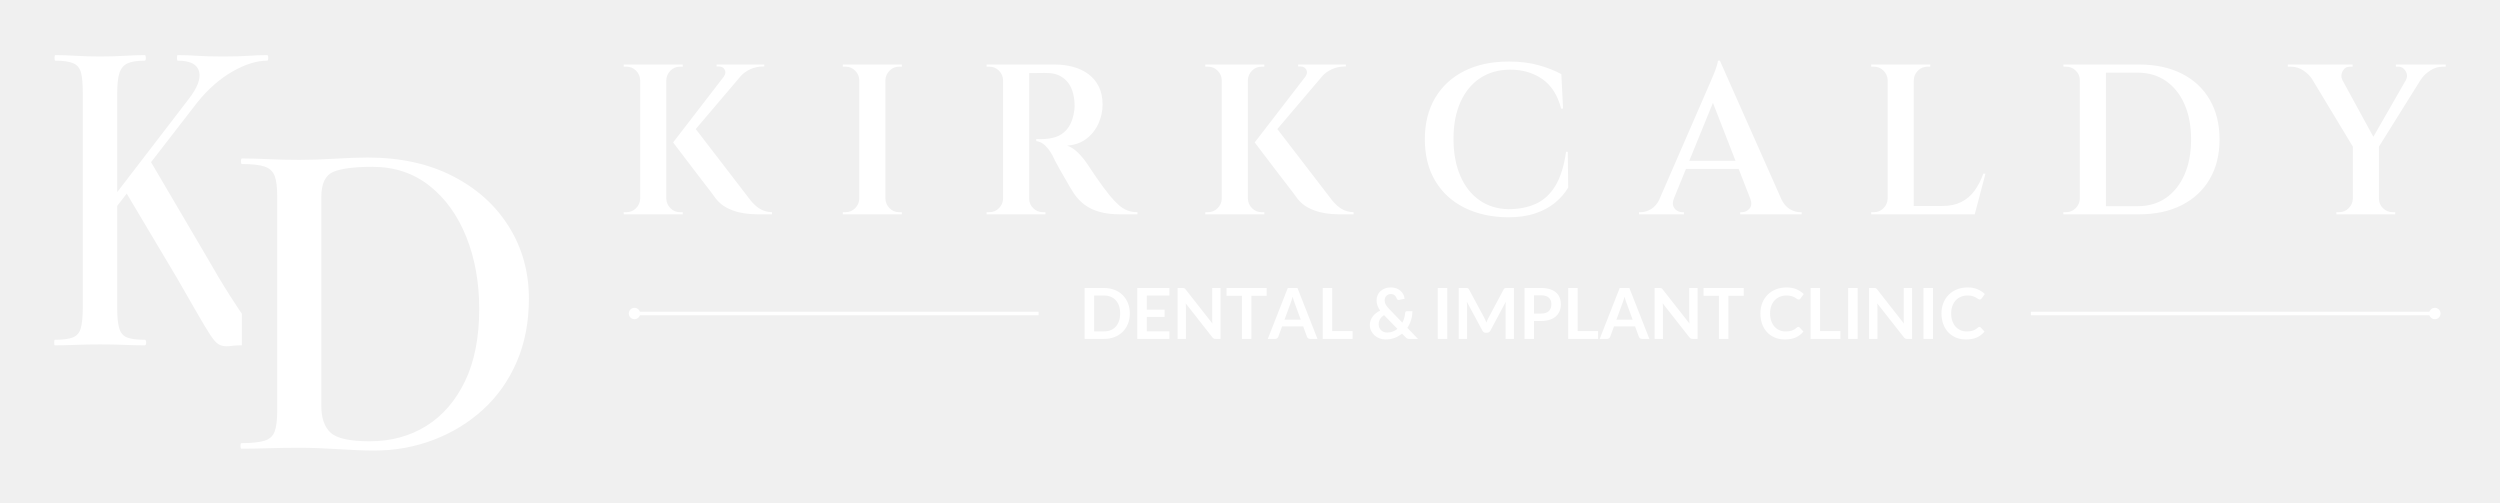
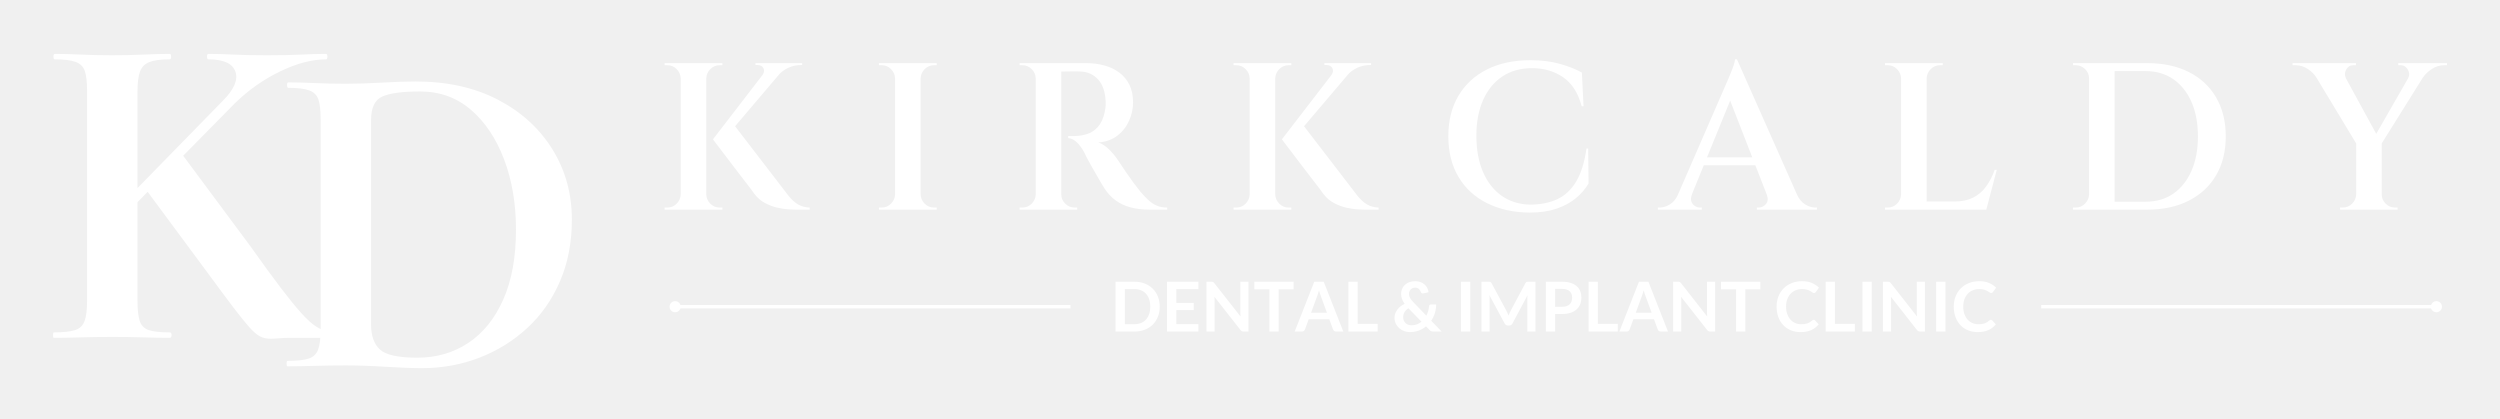
- <svg xmlns="http://www.w3.org/2000/svg" viewBox="0 0 1846 371" width="1846" height="371" role="img" aria-label="Kirkcaldy Dental &amp; Implant Clinic">
+ <svg xmlns="http://www.w3.org/2000/svg" viewBox="0 0 1887 316" width="1887" height="316" role="img" aria-label="Kirkcaldy Dental &amp; Implant Clinic">
  <g fill="#FFFFFF">
-     <defs>
-       <clipPath id="kclip21540">
-         <rect x="-10000" y="-10000" width="10178.6" height="20000" />
-         <rect x="-10000" y="-10000" width="20000" height="10117.3" />
-       </clipPath>
-     </defs>
-     <path clip-path="url(#kclip21540)" d="M61.13 227.225V68.461Q61.13 58.517 59.792 53.545Q58.455 48.573 54.042 46.687Q49.629 44.801 40.802 44.801Q40.267 44.801 40.267 42.743Q40.267 40.686 40.802 40.686Q47.756 40.686 56.048 41.2Q64.339 41.715 73.7 41.715Q83.864 41.715 92.156 41.2Q100.447 40.686 106.866 40.686Q107.668 40.686 107.668 42.743Q107.668 44.801 106.866 44.801Q98.307 44.801 94.028 46.858Q89.748 48.915 88.144 54.059Q86.539 59.203 86.539 69.147V227.225Q86.539 237.169 88.01 242.313Q89.481 247.456 93.76 249.171Q98.04 250.885 106.866 250.885Q107.936 250.885 107.936 252.943Q107.936 255.0 106.866 255.0Q100.179 255.0 92.022 254.657Q83.864 254.314 73.7 254.314Q64.339 254.314 55.78 254.657Q47.222 255.0 40.535 255.0Q40.0 255.0 40.0 252.943Q40.0 250.885 40.535 250.885Q49.361 250.885 53.774 249.171Q58.188 247.456 59.659 242.313Q61.13 237.169 61.13 227.225ZM130.67 205.279 91.888 140.128 110.611 118.182 150.73 186.419Q161.696 205.622 169.453 217.795Q177.209 229.968 182.291 236.998Q187.373 244.027 191.385 246.942Q195.397 249.856 199.141 250.371Q202.886 250.885 207.433 250.885Q208.235 250.885 208.235 252.943Q208.235 255.0 207.433 255.0Q195.664 255.0 188.443 255.0Q181.221 255.0 177.477 255.0Q174 255.0 171.592 255.343Q169.185 255.686 167.313 255.686Q163.568 255.686 161.028 253.971Q158.487 252.257 155.143 247.113Q151.8 241.97 146.05 232.026Q140.299 222.081 130.67 205.279ZM70.223 163.102 139.229 73.262Q149.125 60.574 146.986 52.687Q144.846 44.801 131.205 44.801Q130.67 44.801 130.67 42.743Q130.67 40.686 131.205 40.686Q138.427 40.686 145.648 41.2Q152.87 41.715 164.638 41.715Q176.674 41.715 183.628 41.2Q190.582 40.686 197.269 40.686Q198.071 40.686 198.071 42.743Q198.071 44.801 197.269 44.801Q185.768 44.801 171.86 52.687Q157.952 60.574 145.916 75.319L77.445 163.788Z" />
-     <path d="M276.356 332.697Q265.726 332.697 249.952 331.668Q234.179 330.639 221.149 330.639Q208.804 330.639 197.831 330.982Q186.858 331.325 178.286 331.325Q177.6 331.325 177.6 329.268Q177.6 327.21 178.286 327.21Q189.259 327.21 195.088 325.496Q200.917 323.781 202.803 318.638Q204.689 313.494 204.689 303.55V144.786Q204.689 134.842 202.803 129.87Q200.917 124.898 195.431 123.012Q189.944 121.126 178.629 121.126Q177.943 121.126 177.943 119.068Q177.943 117.011 178.629 117.011Q187.544 117.011 198.174 117.525Q208.804 118.04 221.149 118.04Q233.15 118.04 247.381 117.182Q261.611 116.325 271.555 116.325Q307.56 116.325 334.307 130.041Q361.053 143.757 375.798 167.418Q390.543 191.078 390.543 220.567Q390.543 246.285 381.627 267.031Q372.712 287.776 356.767 302.35Q340.822 316.923 320.076 324.81Q299.33 332.697 276.356 332.697ZM272.927 325.839Q296.587 325.839 314.761 314.523Q332.935 303.207 343.393 281.433Q353.852 259.658 353.852 228.111Q353.852 198.622 344.251 174.79Q334.649 150.958 316.99 137.071Q299.33 123.183 274.984 123.183Q254.753 123.183 246.009 126.955Q237.265 130.727 237.265 145.472V299.778Q237.265 313.151 244.123 319.495Q250.981 325.839 272.927 325.839Z" />
-     <path d="M511.735 92.68 554.237 147.98Q557.713 152.246 561.426 154.379Q565.139 156.512 570.037 156.67V158.25H559.135Q557.397 158.25 553.763 158.013Q550.129 157.776 545.626 156.749Q541.123 155.722 536.541 153.352Q531.959 150.982 528.483 146.558Q528.009 145.768 525.56 142.529Q523.111 139.29 519.477 134.629Q515.843 129.968 511.972 124.833Q508.101 119.698 504.704 115.274Q501.307 110.85 499.174 108.006Q497.041 105.162 497.041 105.162ZM553.289 48.756 505.889 104.53 497.041 105.162 540.491 48.756ZM564.349 47.65V49.072H563.717Q558.503 49.072 554 51.126Q549.497 53.18 546.337 56.814L534.487 56.498Q536.383 53.812 535.119 51.442Q533.855 49.072 530.695 49.072H529.115V47.65H563.717ZM491.985 47.65V158.25H472.709V47.65ZM473.183 146.716V158.25H460.543V156.67Q460.701 156.67 461.57 156.67Q462.439 156.67 462.597 156.67Q466.705 156.67 469.628 153.747Q472.551 150.824 472.709 146.716ZM473.183 59.184H472.709Q472.551 55.076 469.628 52.153Q466.705 49.23 462.597 49.23Q462.439 49.23 461.57 49.23Q460.701 49.23 460.543 49.23V47.65H473.183ZM491.511 146.716H491.985Q492.143 150.824 495.066 153.747Q497.989 156.67 502.097 156.67Q502.097 156.67 503.045 156.67Q503.993 156.67 504.151 156.67V158.25H491.511ZM491.511 59.184V47.65H504.151V49.23Q503.993 49.23 503.045 49.23Q502.097 49.23 502.097 49.23Q497.989 49.23 495.066 52.153Q492.143 55.076 491.985 59.184ZM653.777 47.65V158.25H634.501V47.65ZM634.975 146.716V158.25H622.335V156.67Q622.335 156.67 623.362 156.67Q624.389 156.67 624.389 156.67Q628.497 156.67 631.42 153.747Q634.343 150.824 634.501 146.716ZM634.975 59.184H634.501Q634.343 55.076 631.42 52.153Q628.497 49.23 624.389 49.23Q624.389 49.23 623.362 49.23Q622.335 49.23 622.335 49.23V47.65H634.975ZM653.303 146.716H653.777Q653.935 150.824 656.858 153.747Q659.781 156.67 663.889 156.67Q663.889 156.67 664.837 156.67Q665.785 156.67 665.943 156.67V158.25H653.303ZM653.303 59.184V47.65H665.943V49.23Q665.785 49.23 664.837 49.23Q663.889 49.23 663.889 49.23Q659.781 49.23 656.858 52.153Q653.935 55.076 653.777 59.184ZM757.899 47.65H778.913Q786.023 47.65 792.422 49.388Q798.821 51.126 803.719 54.76Q808.617 58.394 811.382 64.003Q814.147 69.612 814.147 77.354Q814.147 84.306 811.145 91.1Q808.143 97.894 802.297 102.397Q796.451 106.9 787.919 107.532Q792.185 108.954 796.056 112.825Q799.927 116.696 802.455 120.488Q802.613 120.646 804.43 123.411Q806.247 126.176 808.933 130.126Q811.619 134.076 814.542 138.026Q817.465 141.976 819.677 144.662Q823.153 148.77 826.076 151.377Q828.999 153.984 832.317 155.327Q835.635 156.67 839.901 156.67V158.25H826.787Q818.571 158.25 812.172 156.512Q805.773 154.774 801.033 151.298Q796.293 147.822 792.817 142.608Q791.869 141.186 790.131 138.263Q788.393 135.34 786.339 131.706Q784.285 128.072 782.31 124.675Q780.335 121.278 778.992 118.592Q777.649 115.906 777.175 114.8Q774.647 110.218 771.645 107.374Q768.643 104.53 765.167 104.214V102.634Q765.483 102.634 767.221 102.713Q768.959 102.792 771.171 102.634Q775.437 102.476 779.782 101.054Q784.127 99.632 787.603 95.761Q791.079 91.89 792.659 84.938Q792.975 83.516 793.291 81.304Q793.607 79.092 793.449 76.722Q792.975 65.662 787.761 59.974Q782.547 54.286 774.489 53.97Q771.487 53.812 768.169 53.891Q764.851 53.97 762.402 53.97Q759.953 53.97 759.479 53.97Q759.479 53.812 759.084 52.232Q758.689 50.652 758.294 49.151Q757.899 47.65 757.899 47.65ZM759.953 47.65V158.25H740.677V47.65ZM741.151 146.716V158.25H728.511V156.67Q728.669 156.67 729.538 156.67Q730.407 156.67 730.565 156.67Q734.673 156.67 737.596 153.747Q740.519 150.824 740.677 146.716ZM741.151 59.184H740.677Q740.519 55.076 737.596 52.153Q734.673 49.23 730.565 49.23Q730.407 49.23 729.538 49.23Q728.669 49.23 728.511 49.23V47.65H741.151ZM759.479 146.716H759.953Q759.953 150.824 762.955 153.747Q765.957 156.67 770.065 156.67Q770.223 156.67 771.092 156.67Q771.961 156.67 771.961 156.67V158.25H759.479ZM941.179 92.68 983.681 147.98Q987.157 152.246 990.87 154.379Q994.583 156.512 999.481 156.67V158.25H988.579Q986.841 158.25 983.207 158.013Q979.573 157.776 975.07 156.749Q970.567 155.722 965.985 153.352Q961.403 150.982 957.927 146.558Q957.453 145.768 955.004 142.529Q952.555 139.29 948.921 134.629Q945.287 129.968 941.416 124.833Q937.545 119.698 934.148 115.274Q930.751 110.85 928.618 108.006Q926.485 105.162 926.485 105.162ZM982.733 48.756 935.333 104.53 926.485 105.162 969.935 48.756ZM993.793 47.65V49.072H993.161Q987.947 49.072 983.444 51.126Q978.941 53.18 975.781 56.814L963.931 56.498Q965.827 53.812 964.563 51.442Q963.299 49.072 960.139 49.072H958.559V47.65H993.161ZM921.429 47.65V158.25H902.153V47.65ZM902.627 146.716V158.25H889.987V156.67Q890.145 156.67 891.014 156.67Q891.883 156.67 892.041 156.67Q896.149 156.67 899.072 153.747Q901.995 150.824 902.153 146.716ZM902.627 59.184H902.153Q901.995 55.076 899.072 52.153Q896.149 49.23 892.041 49.23Q891.883 49.23 891.014 49.23Q890.145 49.23 889.987 49.23V47.65H902.627ZM920.955 146.716H921.429Q921.587 150.824 924.51 153.747Q927.433 156.67 931.541 156.67Q931.541 156.67 932.489 156.67Q933.437 156.67 933.595 156.67V158.25H920.955ZM920.955 59.184V47.65H933.595V49.23Q933.437 49.23 932.489 49.23Q931.541 49.23 931.541 49.23Q927.433 49.23 924.51 52.153Q921.587 55.076 921.429 59.184ZM1157.639 112.114 1157.955 138.5Q1154.321 144.662 1148.317 149.639Q1142.313 154.616 1133.702 157.539Q1125.091 160.462 1113.557 160.462Q1095.229 160.304 1081.325 153.352Q1067.421 146.4 1059.758 133.523Q1052.095 120.646 1052.095 102.792Q1052.095 85.254 1059.679 72.377Q1067.263 59.5 1081.167 52.469Q1095.071 45.438 1114.189 45.438Q1126.513 45.438 1136.309 48.203Q1146.105 50.968 1152.899 54.76L1154.163 80.198H1152.741Q1148.791 65.188 1138.758 58.315Q1128.725 51.442 1115.295 51.442Q1102.339 51.442 1092.938 57.683Q1083.537 63.924 1078.402 75.379Q1073.267 86.834 1073.267 102.476Q1073.267 118.118 1078.244 129.731Q1083.221 141.344 1092.306 147.743Q1101.391 154.142 1113.557 154.458Q1125.407 154.458 1134.176 150.429Q1142.945 146.4 1148.554 137.078Q1154.163 127.756 1156.375 112.114ZM1269.977 44.806 1319.905 157.302H1296.521L1262.551 70.086ZM1236.007 146.716Q1234.743 149.876 1235.533 152.088Q1236.323 154.3 1238.219 155.485Q1240.115 156.67 1242.011 156.67H1243.433V158.25H1210.253V156.67Q1210.253 156.67 1210.964 156.67Q1211.675 156.67 1211.675 156.67Q1215.309 156.67 1219.18 154.379Q1223.051 152.088 1225.579 146.716ZM1269.977 44.806 1270.767 61.396 1231.425 157.776H1220.681L1261.445 64.082Q1261.761 63.45 1262.788 61.001Q1263.815 58.552 1265.158 55.392Q1266.501 52.232 1267.449 49.309Q1268.397 46.386 1268.555 44.806ZM1288.463 118.75V124.754H1240.905V118.75ZM1292.413 146.716H1315.165Q1317.693 152.088 1321.564 154.379Q1325.435 156.67 1329.069 156.67Q1329.069 156.67 1329.701 156.67Q1330.333 156.67 1330.333 156.67V158.25H1284.987V156.67H1286.409Q1289.411 156.67 1291.781 154.063Q1294.151 151.456 1292.413 146.716ZM1413.125 47.65V158.25H1393.849V47.65ZM1454.995 152.088 1457.681 158.25H1412.651V152.088ZM1466.055 128.23 1458.155 158.25H1428.609L1434.297 152.088Q1442.355 152.088 1448.201 149.165Q1454.047 146.242 1457.997 140.791Q1461.947 135.34 1464.475 128.23ZM1394.323 146.716V158.25H1381.683V156.67Q1381.683 156.67 1382.71 156.67Q1383.737 156.67 1383.737 156.67Q1387.845 156.67 1390.768 153.747Q1393.691 150.824 1393.849 146.716ZM1394.323 59.184H1393.849Q1393.691 55.076 1390.768 52.153Q1387.845 49.23 1383.737 49.23Q1383.737 49.23 1382.71 49.23Q1381.683 49.23 1381.683 49.23V47.65H1394.323ZM1412.651 59.184V47.65H1425.291V49.23Q1425.133 49.23 1424.185 49.23Q1423.237 49.23 1423.237 49.23Q1419.129 49.23 1416.206 52.153Q1413.283 55.076 1413.125 59.184ZM1579.657 47.65Q1597.669 47.65 1611.02 54.365Q1624.371 61.08 1631.639 73.562Q1638.907 86.044 1638.907 102.95Q1638.907 119.856 1631.639 132.259Q1624.371 144.662 1611.02 151.456Q1597.669 158.25 1579.657 158.25H1543.317L1543.159 152.246Q1546.161 152.246 1550.664 152.246Q1555.167 152.246 1559.986 152.246Q1564.805 152.246 1568.992 152.246Q1573.179 152.246 1575.786 152.246Q1578.393 152.246 1578.393 152.246Q1590.559 152.246 1599.328 146.163Q1608.097 140.08 1612.995 129.02Q1617.893 117.96 1617.893 102.95Q1617.893 87.94 1612.995 76.88Q1608.097 65.82 1599.249 59.737Q1590.401 53.654 1578.393 53.654Q1578.393 53.654 1575.628 53.654Q1572.863 53.654 1568.518 53.654Q1564.173 53.654 1559.117 53.654Q1554.061 53.654 1549.4 53.654Q1544.739 53.654 1541.579 53.654V47.65ZM1555.009 47.65V158.25H1535.733V47.65ZM1536.207 146.716V158.25H1523.567V156.67Q1523.567 156.67 1524.594 156.67Q1525.621 156.67 1525.621 156.67Q1529.729 156.67 1532.652 153.747Q1535.575 150.824 1535.733 146.716ZM1536.207 59.184H1535.733Q1535.733 55.076 1532.731 52.153Q1529.729 49.23 1525.621 49.23Q1525.621 49.23 1524.673 49.23Q1523.725 49.23 1523.725 49.23L1523.567 47.65H1536.207ZM1723.437 47.808 1755.353 106.268 1738.131 109.586 1700.843 47.808ZM1756.617 107.374V158.25H1737.341V107.374ZM1783.003 47.808H1794.379L1755.195 110.534L1747.927 108.954ZM1776.525 59.026Q1777.789 56.814 1777.157 54.523Q1776.525 52.232 1774.866 50.731Q1773.207 49.23 1770.995 49.23Q1770.995 49.23 1770.047 49.23Q1769.099 49.23 1769.099 49.23V47.65H1805.913V49.23H1803.701Q1798.803 49.23 1794.458 52.074Q1790.113 54.918 1787.743 58.552ZM1729.599 59.026 1707.321 58.552Q1705.109 54.918 1700.843 52.074Q1696.577 49.23 1691.521 49.23H1689.309V47.65H1737.183V49.23Q1737.183 49.23 1736.156 49.23Q1735.129 49.23 1735.129 49.23Q1731.653 49.23 1729.836 52.469Q1728.019 55.708 1729.599 59.026ZM1737.815 146.716V158.25H1725.175V156.67Q1725.175 156.67 1726.123 156.67Q1727.071 156.67 1727.229 156.67Q1731.337 156.67 1734.26 153.747Q1737.183 150.824 1737.341 146.716ZM1756.143 146.716H1756.617Q1756.617 150.824 1759.619 153.747Q1762.621 156.67 1766.729 156.67Q1766.729 156.67 1767.677 156.67Q1768.625 156.67 1768.625 156.67V158.25H1756.143Z" />
-     <path d="M834.267 231.452Q834.267 235.586 832.889 239.044Q831.511 242.502 829.015 244.998Q826.519 247.494 823.009 248.872Q819.499 250.25 815.235 250.25H800.883V212.654H815.235Q819.499 212.654 823.009 214.045Q826.519 215.436 829.015 217.919Q831.511 220.402 832.889 223.86Q834.267 227.318 834.267 231.452ZM827.117 231.452Q827.117 228.358 826.285 225.901Q825.453 223.444 823.919 221.741Q822.385 220.038 820.188 219.128Q817.991 218.218 815.235 218.218H807.929V244.686H815.235Q817.991 244.686 820.188 243.776Q822.385 242.866 823.919 241.163Q825.453 239.46 826.285 237.003Q827.117 234.546 827.117 231.452ZM863.465 212.654V218.218H846.799V228.644H859.929V234.026H846.799V244.66H863.465V250.25H839.753V212.654ZM873.189 212.654Q873.657 212.654 873.969 212.693Q874.281 212.732 874.528 212.849Q874.775 212.966 875.009 213.187Q875.243 213.408 875.529 213.772L895.263 238.914Q895.159 238.004 895.12 237.133Q895.081 236.262 895.081 235.508V212.654H901.243V250.25H897.629Q896.797 250.25 896.251 249.99Q895.705 249.73 895.185 249.054L875.529 224.016Q875.607 224.848 875.646 225.667Q875.685 226.486 875.685 227.162V250.25H869.523V212.654H873.189ZM935.329 212.654V218.4H924.019V250.25H917.025V218.4H905.663V212.654ZM972.821 250.25H967.413Q966.503 250.25 965.918 249.795Q965.333 249.34 965.073 248.664L962.265 240.994H946.691L943.883 248.664Q943.675 249.262 943.064 249.756Q942.453 250.25 941.569 250.25H936.135L950.903 212.654H958.053ZM948.485 236.054H960.471L955.895 223.548Q955.583 222.716 955.206 221.585Q954.829 220.454 954.465 219.128Q954.101 220.454 953.75 221.598Q953.399 222.742 953.061 223.6ZM983.689 244.478H998.743V250.25H976.695V212.654H983.689ZM1027.057 212.238Q1029.345 212.238 1031.152 212.94Q1032.959 213.642 1034.246 214.812Q1035.533 215.982 1036.274 217.49Q1037.015 218.998 1037.145 220.61L1033.063 221.468Q1032.985 221.494 1032.894 221.494Q1032.803 221.494 1032.725 221.494Q1032.283 221.494 1031.932 221.247Q1031.581 221.0 1031.373 220.48Q1031.139 219.804 1030.775 219.193Q1030.411 218.582 1029.891 218.127Q1029.371 217.672 1028.669 217.399Q1027.967 217.126 1027.057 217.126Q1025.965 217.126 1025.107 217.503Q1024.249 217.88 1023.651 218.517Q1023.053 219.154 1022.741 219.999Q1022.429 220.844 1022.429 221.78Q1022.429 222.56 1022.598 223.288Q1022.767 224.016 1023.131 224.744Q1023.495 225.472 1024.08 226.239Q1024.665 227.006 1025.523 227.89L1035.507 238.264Q1036.365 236.626 1036.885 234.806Q1037.405 232.986 1037.561 231.114Q1037.613 230.516 1037.951 230.152Q1038.289 229.788 1038.887 229.788H1042.917Q1042.891 233.22 1041.929 236.34Q1040.967 239.46 1039.173 242.086L1047.051 250.25H1040.759Q1040.265 250.25 1039.888 250.198Q1039.511 250.146 1039.173 250.003Q1038.835 249.86 1038.523 249.626Q1038.211 249.392 1037.873 249.028L1035.273 246.35Q1032.777 248.378 1029.722 249.522Q1026.667 250.666 1023.105 250.666Q1020.921 250.666 1018.841 249.925Q1016.761 249.184 1015.123 247.78Q1013.485 246.376 1012.484 244.387Q1011.483 242.398 1011.483 239.902Q1011.483 238.16 1012.055 236.587Q1012.627 235.014 1013.641 233.662Q1014.655 232.31 1016.046 231.218Q1017.437 230.126 1019.101 229.346Q1017.723 227.396 1017.086 225.537Q1016.449 223.678 1016.449 221.832Q1016.449 219.882 1017.164 218.127Q1017.879 216.372 1019.244 215.072Q1020.609 213.772 1022.585 213.005Q1024.561 212.238 1027.057 212.238ZM1018.009 239.382Q1018.009 240.812 1018.503 241.956Q1018.997 243.1 1019.855 243.893Q1020.713 244.686 1021.844 245.115Q1022.975 245.544 1024.249 245.544Q1026.537 245.544 1028.422 244.829Q1030.307 244.114 1031.867 242.84L1021.987 232.7Q1019.907 234.052 1018.958 235.742Q1018.009 237.432 1018.009 239.382ZM1068.657 250.25H1061.637V212.654H1068.657ZM1095.983 234.65Q1096.425 235.482 1096.802 236.379Q1097.179 237.276 1097.543 238.186Q1097.907 237.25 1098.297 236.34Q1098.687 235.43 1099.129 234.598L1110.257 213.772Q1110.465 213.382 1110.686 213.148Q1110.907 212.914 1111.18 212.81Q1111.453 212.706 1111.791 212.68Q1112.129 212.654 1112.597 212.654H1117.875V250.25H1111.713V225.966Q1111.713 225.29 1111.752 224.484Q1111.791 223.678 1111.869 222.846L1100.507 244.166Q1100.117 244.894 1099.493 245.297Q1098.869 245.7 1098.037 245.7H1097.075Q1096.243 245.7 1095.619 245.297Q1094.995 244.894 1094.605 244.166L1083.087 222.768Q1083.191 223.626 1083.23 224.445Q1083.269 225.264 1083.269 225.966V250.25H1077.107V212.654H1082.385Q1082.853 212.654 1083.191 212.68Q1083.529 212.706 1083.802 212.81Q1084.075 212.914 1084.309 213.148Q1084.543 213.382 1084.751 213.772L1095.983 234.65ZM1132.695 237.016V250.25H1125.701V212.654H1137.947Q1141.717 212.654 1144.473 213.538Q1147.229 214.422 1149.023 216.008Q1150.817 217.594 1151.675 219.804Q1152.533 222.014 1152.533 224.64Q1152.533 227.37 1151.623 229.645Q1150.713 231.92 1148.893 233.558Q1147.073 235.196 1144.343 236.106Q1141.613 237.016 1137.947 237.016ZM1132.695 231.556H1137.947Q1139.871 231.556 1141.301 231.075Q1142.731 230.594 1143.667 229.697Q1144.603 228.8 1145.071 227.513Q1145.539 226.226 1145.539 224.64Q1145.539 223.132 1145.071 221.91Q1144.603 220.688 1143.667 219.83Q1142.731 218.972 1141.301 218.517Q1139.871 218.062 1137.947 218.062H1132.695ZM1164.961 244.478H1180.015V250.25H1157.967V212.654H1164.961ZM1217.897 250.25H1212.489Q1211.579 250.25 1210.994 249.795Q1210.409 249.34 1210.149 248.664L1207.341 240.994H1191.767L1188.959 248.664Q1188.751 249.262 1188.14 249.756Q1187.529 250.25 1186.645 250.25H1181.211L1195.979 212.654H1203.129ZM1193.561 236.054H1205.547L1200.971 223.548Q1200.659 222.716 1200.282 221.585Q1199.905 220.454 1199.541 219.128Q1199.177 220.454 1198.826 221.598Q1198.475 222.742 1198.137 223.6ZM1225.437 212.654Q1225.905 212.654 1226.217 212.693Q1226.529 212.732 1226.776 212.849Q1227.023 212.966 1227.257 213.187Q1227.491 213.408 1227.777 213.772L1247.511 238.914Q1247.407 238.004 1247.368 237.133Q1247.329 236.262 1247.329 235.508V212.654H1253.491V250.25H1249.877Q1249.045 250.25 1248.499 249.99Q1247.953 249.73 1247.433 249.054L1227.777 224.016Q1227.855 224.848 1227.894 225.667Q1227.933 226.486 1227.933 227.162V250.25H1221.771V212.654H1225.437ZM1287.577 212.654V218.4H1276.267V250.25H1269.273V218.4H1257.911V212.654ZM1327.903 241.384Q1328.475 241.384 1328.891 241.826L1331.647 244.816Q1329.359 247.65 1326.018 249.158Q1322.677 250.666 1317.997 250.666Q1313.811 250.666 1310.47 249.236Q1307.129 247.806 1304.763 245.258Q1302.397 242.71 1301.136 239.174Q1299.875 235.638 1299.875 231.452Q1299.875 227.214 1301.279 223.691Q1302.683 220.168 1305.231 217.62Q1307.779 215.072 1311.328 213.655Q1314.877 212.238 1319.167 212.238Q1323.353 212.238 1326.486 213.577Q1329.619 214.916 1331.855 217.126L1329.515 220.376Q1329.307 220.688 1328.982 220.922Q1328.657 221.156 1328.085 221.156Q1327.487 221.156 1326.863 220.688Q1326.239 220.22 1325.277 219.674Q1324.315 219.128 1322.846 218.66Q1321.377 218.192 1319.115 218.192Q1316.463 218.192 1314.24 219.115Q1312.017 220.038 1310.418 221.754Q1308.819 223.47 1307.922 225.927Q1307.025 228.384 1307.025 231.452Q1307.025 234.624 1307.922 237.094Q1308.819 239.564 1310.353 241.254Q1311.887 242.944 1313.967 243.841Q1316.047 244.738 1318.439 244.738Q1319.869 244.738 1321.026 244.582Q1322.183 244.426 1323.158 244.088Q1324.133 243.75 1325.004 243.217Q1325.875 242.684 1326.733 241.904Q1326.993 241.67 1327.279 241.527Q1327.565 241.384 1327.903 241.384ZM1343.919 244.478H1358.973V250.25H1336.925V212.654H1343.919ZM1371.687 250.25H1364.667V212.654H1371.687ZM1383.803 212.654Q1384.271 212.654 1384.583 212.693Q1384.895 212.732 1385.142 212.849Q1385.389 212.966 1385.623 213.187Q1385.857 213.408 1386.143 213.772L1405.877 238.914Q1405.773 238.004 1405.734 237.133Q1405.695 236.262 1405.695 235.508V212.654H1411.857V250.25H1408.243Q1407.411 250.25 1406.865 249.99Q1406.319 249.73 1405.799 249.054L1386.143 224.016Q1386.221 224.848 1386.26 225.667Q1386.299 226.486 1386.299 227.162V250.25H1380.137V212.654H1383.803ZM1427.327 250.25H1420.307V212.654H1427.327ZM1461.621 241.384Q1462.193 241.384 1462.609 241.826L1465.365 244.816Q1463.077 247.65 1459.736 249.158Q1456.395 250.666 1451.715 250.666Q1447.529 250.666 1444.188 249.236Q1440.847 247.806 1438.481 245.258Q1436.115 242.71 1434.854 239.174Q1433.593 235.638 1433.593 231.452Q1433.593 227.214 1434.997 223.691Q1436.401 220.168 1438.949 217.62Q1441.497 215.072 1445.046 213.655Q1448.595 212.238 1452.885 212.238Q1457.071 212.238 1460.204 213.577Q1463.337 214.916 1465.573 217.126L1463.233 220.376Q1463.025 220.688 1462.7 220.922Q1462.375 221.156 1461.803 221.156Q1461.205 221.156 1460.581 220.688Q1459.957 220.22 1458.995 219.674Q1458.033 219.128 1456.564 218.66Q1455.095 218.192 1452.833 218.192Q1450.181 218.192 1447.958 219.115Q1445.735 220.038 1444.136 221.754Q1442.537 223.47 1441.64 225.927Q1440.743 228.384 1440.743 231.452Q1440.743 234.624 1441.64 237.094Q1442.537 239.564 1444.071 241.254Q1445.605 242.944 1447.685 243.841Q1449.765 244.738 1452.157 244.738Q1453.587 244.738 1454.744 244.582Q1455.901 244.426 1456.876 244.088Q1457.851 243.75 1458.722 243.217Q1459.593 242.684 1460.451 241.904Q1460.711 241.67 1460.997 241.527Q1461.283 241.384 1461.621 241.384Z" />
+     <path d="M318.485 277.872Q307.512 277.872 291.053 276.843Q274.593 275.814 260.877 275.814Q248.533 275.814 237.217 276.157Q225.901 276.5 216.986 276.5Q216.3 276.5 216.3 274.443Q216.3 272.385 216.986 272.385Q227.616 272.385 232.931 270.671Q238.246 268.956 240.132 263.813Q242.018 258.669 242.018 248.725V89.961Q242.018 80.017 240.303 75.045Q238.589 70.073 233.274 68.187Q227.959 66.301 217.672 66.301Q216.643 66.301 216.643 64.243Q216.643 62.186 217.672 62.186Q226.587 62.186 237.56 62.7Q248.533 63.215 261.22 63.215Q273.565 63.215 288.31 62.357Q303.054 61.5 313.684 61.5Q349.346 61.5 375.75 75.216Q402.153 88.932 416.898 112.593Q431.643 136.253 431.643 165.742Q431.643 191.46 422.727 212.206Q413.812 232.951 398.038 247.525Q382.265 262.098 361.862 269.985Q341.459 277.872 318.485 277.872ZM315.056 269.985Q336.659 269.985 353.461 258.841Q370.263 247.696 379.865 226.093Q389.466 204.49 389.466 173.286Q389.466 144.14 380.55 120.479Q371.635 96.819 355.519 82.931Q339.402 69.044 317.113 69.044Q297.225 69.044 288.652 72.816Q280.08 76.588 280.08 90.647V244.953Q280.08 257.64 286.767 263.813Q293.453 269.985 315.056 269.985Z" />
+     <path data-kd="K" d="M65.718 227.225V68.461Q65.718 58.517 64.003 53.545Q62.289 48.573 56.974 46.687Q51.659 44.801 41.372 44.801Q40.343 44.801 40.343 42.743Q40.343 40.686 41.372 40.686Q50.287 40.686 61.26 41.2Q72.233 41.715 84.577 41.715Q97.608 41.715 108.581 41.2Q119.553 40.686 128.126 40.686Q129.155 40.686 129.155 42.743Q129.155 44.801 128.126 44.801Q117.839 44.801 112.695 46.858Q107.552 48.915 105.666 54.059Q103.78 59.203 103.78 69.147V227.225Q103.78 237.169 105.494 242.313Q107.209 247.456 112.352 249.171Q117.496 250.885 128.126 250.885Q129.498 250.885 129.498 252.943Q129.498 255.0 128.126 255.0Q119.211 255.0 108.409 254.657Q97.608 254.314 84.577 254.314Q72.233 254.314 60.917 254.657Q49.601 255.0 40.686 255.0Q40.0 255.0 40.0 252.943Q40.0 250.885 40.686 250.885Q51.316 250.885 56.631 249.171Q61.946 247.456 63.832 242.313Q65.718 237.169 65.718 227.225ZM156.244 205.279 109.266 141.842 136.699 115.439 189.163 186.077Q202.536 204.936 211.794 217.109Q221.053 229.282 227.396 236.312Q233.74 243.341 238.541 246.427Q243.341 249.514 247.97 250.199Q252.6 250.885 258.086 250.885Q259.115 250.885 259.115 252.943Q259.115 255.0 258.086 255.0Q242.998 255.0 233.74 255.0Q224.482 255.0 219.681 255.0Q214.537 255.0 210.766 255.343Q206.994 255.686 204.25 255.686Q199.793 255.686 196.364 253.971Q192.935 252.257 188.305 247.113Q183.676 241.97 176.132 232.026Q168.589 222.081 156.244 205.279ZM79.777 166.531 168.246 76.005Q180.933 63.317 177.675 54.059Q174.418 44.801 157.273 44.801Q156.244 44.801 156.244 42.743Q156.244 40.686 157.273 40.686Q166.531 40.686 176.132 41.2Q185.734 41.715 201.507 41.715Q217.967 41.715 227.568 41.2Q237.169 40.686 246.085 40.686Q247.113 40.686 247.113 42.743Q247.113 44.801 246.085 44.801Q230.311 44.801 211.451 53.888Q192.592 62.974 177.161 78.062L89.035 167.56Z" />
+     <path d="M552.835 92.68 595.337 147.98Q598.813 152.246 602.526 154.379Q606.239 156.512 611.137 156.67V158.25H600.235Q598.497 158.25 594.863 158.013Q591.229 157.776 586.726 156.749Q582.223 155.722 577.641 153.352Q573.059 150.982 569.583 146.558Q569.109 145.768 566.66 142.529Q564.211 139.29 560.577 134.629Q556.943 129.968 553.072 124.833Q549.201 119.698 545.804 115.274Q542.407 110.85 540.274 108.006Q538.141 105.162 538.141 105.162ZM594.389 48.756 546.989 104.53 538.141 105.162 581.591 48.756ZM605.449 47.65V49.072H604.817Q599.603 49.072 595.1 51.126Q590.597 53.18 587.437 56.814L575.587 56.498Q577.483 53.812 576.219 51.442Q574.955 49.072 571.795 49.072H570.215V47.65H604.817ZM533.085 47.65V158.25H513.809V47.65ZM514.283 146.716V158.25H501.643V156.67Q501.801 156.67 502.67 156.67Q503.539 156.67 503.697 156.67Q507.805 156.67 510.728 153.747Q513.651 150.824 513.809 146.716ZM514.283 59.184H513.809Q513.651 55.076 510.728 52.153Q507.805 49.23 503.697 49.23Q503.539 49.23 502.67 49.23Q501.801 49.23 501.643 49.23V47.65H514.283ZM532.611 146.716H533.085Q533.243 150.824 536.166 153.747Q539.089 156.67 543.197 156.67Q543.197 156.67 544.145 156.67Q545.093 156.67 545.251 156.67V158.25H532.611ZM532.611 59.184V47.65H545.251V49.23Q545.093 49.23 544.145 49.23Q543.197 49.23 543.197 49.23Q539.089 49.23 536.166 52.153Q533.243 55.076 533.085 59.184ZM694.877 47.65V158.25H675.601V47.65ZM676.075 146.716V158.25H663.435V156.67Q663.435 156.67 664.462 156.67Q665.489 156.67 665.489 156.67Q669.597 156.67 672.52 153.747Q675.443 150.824 675.601 146.716ZM676.075 59.184H675.601Q675.443 55.076 672.52 52.153Q669.597 49.23 665.489 49.23Q665.489 49.23 664.462 49.23Q663.435 49.23 663.435 49.23V47.65H676.075ZM694.403 146.716H694.877Q695.035 150.824 697.958 153.747Q700.881 156.67 704.989 156.67Q704.989 156.67 705.937 156.67Q706.885 156.67 707.043 156.67V158.25H694.403ZM694.403 59.184V47.65H707.043V49.23Q706.885 49.23 705.937 49.23Q704.989 49.23 704.989 49.23Q700.881 49.23 697.958 52.153Q695.035 55.076 694.877 59.184ZM798.999 47.65H820.013Q827.123 47.65 833.522 49.388Q839.921 51.126 844.819 54.76Q849.717 58.394 852.482 64.003Q855.247 69.612 855.247 77.354Q855.247 84.306 852.245 91.1Q849.243 97.894 843.397 102.397Q837.551 106.9 829.019 107.532Q833.285 108.954 837.156 112.825Q841.027 116.696 843.555 120.488Q843.713 120.646 845.53 123.411Q847.347 126.176 850.033 130.126Q852.719 134.076 855.642 138.026Q858.565 141.976 860.777 144.662Q864.253 148.77 867.176 151.377Q870.099 153.984 873.417 155.327Q876.735 156.67 881.001 156.67V158.25H867.887Q859.671 158.25 853.272 156.512Q846.873 154.774 842.133 151.298Q837.393 147.822 833.917 142.608Q832.969 141.186 831.231 138.263Q829.493 135.34 827.439 131.706Q825.385 128.072 823.41 124.675Q821.435 121.278 820.092 118.592Q818.749 115.906 818.275 114.8Q815.747 110.218 812.745 107.374Q809.743 104.53 806.267 104.214V102.634Q806.583 102.634 808.321 102.713Q810.059 102.792 812.271 102.634Q816.537 102.476 820.882 101.054Q825.227 99.632 828.703 95.761Q832.179 91.89 833.759 84.938Q834.075 83.516 834.391 81.304Q834.707 79.092 834.549 76.722Q834.075 65.662 828.861 59.974Q823.647 54.286 815.589 53.97Q812.587 53.812 809.269 53.891Q805.951 53.97 803.502 53.97Q801.053 53.97 800.579 53.97Q800.579 53.812 800.184 52.232Q799.789 50.652 799.394 49.151Q798.999 47.65 798.999 47.65ZM801.053 47.65V158.25H781.777V47.65ZM782.251 146.716V158.25H769.611V156.67Q769.769 156.67 770.638 156.67Q771.507 156.67 771.665 156.67Q775.773 156.67 778.696 153.747Q781.619 150.824 781.777 146.716ZM782.251 59.184H781.777Q781.619 55.076 778.696 52.153Q775.773 49.23 771.665 49.23Q771.507 49.23 770.638 49.23Q769.769 49.23 769.611 49.23V47.65H782.251ZM800.579 146.716H801.053Q801.053 150.824 804.055 153.747Q807.057 156.67 811.165 156.67Q811.323 156.67 812.192 156.67Q813.061 156.67 813.061 156.67V158.25H800.579ZM982.279 92.68 1024.781 147.98Q1028.257 152.246 1031.97 154.379Q1035.683 156.512 1040.581 156.67V158.25H1029.679Q1027.941 158.25 1024.307 158.013Q1020.673 157.776 1016.17 156.749Q1011.667 155.722 1007.085 153.352Q1002.503 150.982 999.027 146.558Q998.553 145.768 996.104 142.529Q993.655 139.29 990.021 134.629Q986.387 129.968 982.516 124.833Q978.645 119.698 975.248 115.274Q971.851 110.85 969.718 108.006Q967.585 105.162 967.585 105.162ZM1023.833 48.756 976.433 104.53 967.585 105.162 1011.035 48.756ZM1034.893 47.65V49.072H1034.261Q1029.047 49.072 1024.544 51.126Q1020.041 53.18 1016.881 56.814L1005.031 56.498Q1006.927 53.812 1005.663 51.442Q1004.399 49.072 1001.239 49.072H999.659V47.65H1034.261ZM962.529 47.65V158.25H943.253V47.65ZM943.727 146.716V158.25H931.087V156.67Q931.245 156.67 932.114 156.67Q932.983 156.67 933.141 156.67Q937.249 156.67 940.172 153.747Q943.095 150.824 943.253 146.716ZM943.727 59.184H943.253Q943.095 55.076 940.172 52.153Q937.249 49.23 933.141 49.23Q932.983 49.23 932.114 49.23Q931.245 49.23 931.087 49.23V47.65H943.727ZM962.055 146.716H962.529Q962.687 150.824 965.61 153.747Q968.533 156.67 972.641 156.67Q972.641 156.67 973.589 156.67Q974.537 156.67 974.695 156.67V158.25H962.055ZM962.055 59.184V47.65H974.695V49.23Q974.537 49.23 973.589 49.23Q972.641 49.23 972.641 49.23Q968.533 49.23 965.61 52.153Q962.687 55.076 962.529 59.184ZM1198.739 112.114 1199.055 138.5Q1195.421 144.662 1189.417 149.639Q1183.413 154.616 1174.802 157.539Q1166.191 160.462 1154.657 160.462Q1136.329 160.304 1122.425 153.352Q1108.521 146.4 1100.858 133.523Q1093.195 120.646 1093.195 102.792Q1093.195 85.254 1100.779 72.377Q1108.363 59.5 1122.267 52.469Q1136.171 45.438 1155.289 45.438Q1167.613 45.438 1177.409 48.203Q1187.205 50.968 1193.999 54.76L1195.263 80.198H1193.841Q1189.891 65.188 1179.858 58.315Q1169.825 51.442 1156.395 51.442Q1143.439 51.442 1134.038 57.683Q1124.637 63.924 1119.502 75.379Q1114.367 86.834 1114.367 102.476Q1114.367 118.118 1119.344 129.731Q1124.321 141.344 1133.406 147.743Q1142.491 154.142 1154.657 154.458Q1166.507 154.458 1175.276 150.429Q1184.045 146.4 1189.654 137.078Q1195.263 127.756 1197.475 112.114ZM1311.077 44.806 1361.005 157.302H1337.621L1303.651 70.086ZM1277.107 146.716Q1275.843 149.876 1276.633 152.088Q1277.423 154.3 1279.319 155.485Q1281.215 156.67 1283.111 156.67H1284.533V158.25H1251.353V156.67Q1251.353 156.67 1252.064 156.67Q1252.775 156.67 1252.775 156.67Q1256.409 156.67 1260.28 154.379Q1264.151 152.088 1266.679 146.716ZM1311.077 44.806 1311.867 61.396 1272.525 157.776H1261.781L1302.545 64.082Q1302.861 63.45 1303.888 61.001Q1304.915 58.552 1306.258 55.392Q1307.601 52.232 1308.549 49.309Q1309.497 46.386 1309.655 44.806ZM1329.563 118.75V124.754H1282.005V118.75ZM1333.513 146.716H1356.265Q1358.793 152.088 1362.664 154.379Q1366.535 156.67 1370.169 156.67Q1370.169 156.67 1370.801 156.67Q1371.433 156.67 1371.433 156.67V158.25H1326.087V156.67H1327.509Q1330.511 156.67 1332.881 154.063Q1335.251 151.456 1333.513 146.716ZM1454.225 47.65V158.25H1434.949V47.65ZM1496.095 152.088 1498.781 158.25H1453.751V152.088ZM1507.155 128.23 1499.255 158.25H1469.709L1475.397 152.088Q1483.455 152.088 1489.301 149.165Q1495.147 146.242 1499.097 140.791Q1503.047 135.34 1505.575 128.23ZM1435.423 146.716V158.25H1422.783V156.67Q1422.783 156.67 1423.81 156.67Q1424.837 156.67 1424.837 156.67Q1428.945 156.67 1431.868 153.747Q1434.791 150.824 1434.949 146.716ZM1435.423 59.184H1434.949Q1434.791 55.076 1431.868 52.153Q1428.945 49.23 1424.837 49.23Q1424.837 49.23 1423.81 49.23Q1422.783 49.23 1422.783 49.23V47.65H1435.423ZM1453.751 59.184V47.65H1466.391V49.23Q1466.233 49.23 1465.285 49.23Q1464.337 49.23 1464.337 49.23Q1460.229 49.23 1457.306 52.153Q1454.383 55.076 1454.225 59.184ZM1620.757 47.65Q1638.769 47.65 1652.12 54.365Q1665.471 61.08 1672.739 73.562Q1680.007 86.044 1680.007 102.95Q1680.007 119.856 1672.739 132.259Q1665.471 144.662 1652.12 151.456Q1638.769 158.25 1620.757 158.25H1584.417L1584.259 152.246Q1587.261 152.246 1591.764 152.246Q1596.267 152.246 1601.086 152.246Q1605.905 152.246 1610.092 152.246Q1614.279 152.246 1616.886 152.246Q1619.493 152.246 1619.493 152.246Q1631.659 152.246 1640.428 146.163Q1649.197 140.08 1654.095 129.02Q1658.993 117.96 1658.993 102.95Q1658.993 87.94 1654.095 76.88Q1649.197 65.82 1640.349 59.737Q1631.501 53.654 1619.493 53.654Q1619.493 53.654 1616.728 53.654Q1613.963 53.654 1609.618 53.654Q1605.273 53.654 1600.217 53.654Q1595.161 53.654 1590.5 53.654Q1585.839 53.654 1582.679 53.654V47.65ZM1596.109 47.65V158.25H1576.833V47.65ZM1577.307 146.716V158.25H1564.667V156.67Q1564.667 156.67 1565.694 156.67Q1566.721 156.67 1566.721 156.67Q1570.829 156.67 1573.752 153.747Q1576.675 150.824 1576.833 146.716ZM1577.307 59.184H1576.833Q1576.833 55.076 1573.831 52.153Q1570.829 49.23 1566.721 49.23Q1566.721 49.23 1565.773 49.23Q1564.825 49.23 1564.825 49.23L1564.667 47.65H1577.307ZM1764.537 47.808 1796.453 106.268 1779.231 109.586 1741.943 47.808ZM1797.717 107.374V158.25H1778.441V107.374ZM1824.103 47.808H1835.479L1796.295 110.534L1789.027 108.954ZM1817.625 59.026Q1818.889 56.814 1818.257 54.523Q1817.625 52.232 1815.966 50.731Q1814.307 49.23 1812.095 49.23Q1812.095 49.23 1811.147 49.23Q1810.199 49.23 1810.199 49.23V47.65H1847.013V49.23H1844.801Q1839.903 49.23 1835.558 52.074Q1831.213 54.918 1828.843 58.552ZM1770.699 59.026 1748.421 58.552Q1746.209 54.918 1741.943 52.074Q1737.677 49.23 1732.621 49.23H1730.409V47.65H1778.283V49.23Q1778.283 49.23 1777.256 49.23Q1776.229 49.23 1776.229 49.23Q1772.753 49.23 1770.936 52.469Q1769.119 55.708 1770.699 59.026ZM1778.915 146.716V158.25H1766.275V156.67Q1766.275 156.67 1767.223 156.67Q1768.171 156.67 1768.329 156.67Q1772.437 156.67 1775.36 153.747Q1778.283 150.824 1778.441 146.716ZM1797.243 146.716H1797.717Q1797.717 150.824 1800.719 153.747Q1803.721 156.67 1807.829 156.67Q1807.829 156.67 1808.777 156.67Q1809.725 156.67 1809.725 156.67V158.25H1797.243Z" />
+     <path d="M875.367 231.452Q875.367 235.586 873.989 239.044Q872.611 242.502 870.115 244.998Q867.619 247.494 864.109 248.872Q860.599 250.25 856.335 250.25H841.983V212.654H856.335Q860.599 212.654 864.109 214.045Q867.619 215.436 870.115 217.919Q872.611 220.402 873.989 223.86Q875.367 227.318 875.367 231.452ZM868.217 231.452Q868.217 228.358 867.385 225.901Q866.553 223.444 865.019 221.741Q863.485 220.038 861.288 219.128Q859.091 218.218 856.335 218.218H849.029V244.686H856.335Q859.091 244.686 861.288 243.776Q863.485 242.866 865.019 241.163Q866.553 239.46 867.385 237.003Q868.217 234.546 868.217 231.452ZM904.565 212.654V218.218H887.899V228.644H901.029V234.026H887.899V244.66H904.565V250.25H880.853V212.654ZM914.289 212.654Q914.757 212.654 915.069 212.693Q915.381 212.732 915.628 212.849Q915.875 212.966 916.109 213.187Q916.343 213.408 916.629 213.772L936.363 238.914Q936.259 238.004 936.22 237.133Q936.181 236.262 936.181 235.508V212.654H942.343V250.25H938.729Q937.897 250.25 937.351 249.99Q936.805 249.73 936.285 249.054L916.629 224.016Q916.707 224.848 916.746 225.667Q916.785 226.486 916.785 227.162V250.25H910.623V212.654H914.289ZM976.429 212.654V218.4H965.119V250.25H958.125V218.4H946.763V212.654ZM1013.921 250.25H1008.513Q1007.603 250.25 1007.018 249.795Q1006.433 249.34 1006.173 248.664L1003.365 240.994H987.791L984.983 248.664Q984.775 249.262 984.164 249.756Q983.553 250.25 982.669 250.25H977.235L992.003 212.654H999.153ZM989.585 236.054H1001.571L996.995 223.548Q996.683 222.716 996.306 221.585Q995.929 220.454 995.565 219.128Q995.201 220.454 994.85 221.598Q994.499 222.742 994.161 223.6ZM1024.789 244.478H1039.843V250.25H1017.795V212.654H1024.789ZM1068.157 212.238Q1070.445 212.238 1072.252 212.94Q1074.059 213.642 1075.346 214.812Q1076.633 215.982 1077.374 217.49Q1078.115 218.998 1078.245 220.61L1074.163 221.468Q1074.085 221.494 1073.994 221.494Q1073.903 221.494 1073.825 221.494Q1073.383 221.494 1073.032 221.247Q1072.681 221.0 1072.473 220.48Q1072.239 219.804 1071.875 219.193Q1071.511 218.582 1070.991 218.127Q1070.471 217.672 1069.769 217.399Q1069.067 217.126 1068.157 217.126Q1067.065 217.126 1066.207 217.503Q1065.349 217.88 1064.751 218.517Q1064.153 219.154 1063.841 219.999Q1063.529 220.844 1063.529 221.78Q1063.529 222.56 1063.698 223.288Q1063.867 224.016 1064.231 224.744Q1064.595 225.472 1065.18 226.239Q1065.765 227.006 1066.623 227.89L1076.607 238.264Q1077.465 236.626 1077.985 234.806Q1078.505 232.986 1078.661 231.114Q1078.713 230.516 1079.051 230.152Q1079.389 229.788 1079.987 229.788H1084.017Q1083.991 233.22 1083.029 236.34Q1082.067 239.46 1080.273 242.086L1088.151 250.25H1081.859Q1081.365 250.25 1080.988 250.198Q1080.611 250.146 1080.273 250.003Q1079.935 249.86 1079.623 249.626Q1079.311 249.392 1078.973 249.028L1076.373 246.35Q1073.877 248.378 1070.822 249.522Q1067.767 250.666 1064.205 250.666Q1062.021 250.666 1059.941 249.925Q1057.861 249.184 1056.223 247.78Q1054.585 246.376 1053.584 244.387Q1052.583 242.398 1052.583 239.902Q1052.583 238.16 1053.155 236.587Q1053.727 235.014 1054.741 233.662Q1055.755 232.31 1057.146 231.218Q1058.537 230.126 1060.201 229.346Q1058.823 227.396 1058.186 225.537Q1057.549 223.678 1057.549 221.832Q1057.549 219.882 1058.264 218.127Q1058.979 216.372 1060.344 215.072Q1061.709 213.772 1063.685 213.005Q1065.661 212.238 1068.157 212.238ZM1059.109 239.382Q1059.109 240.812 1059.603 241.956Q1060.097 243.1 1060.955 243.893Q1061.813 244.686 1062.944 245.115Q1064.075 245.544 1065.349 245.544Q1067.637 245.544 1069.522 244.829Q1071.407 244.114 1072.967 242.84L1063.087 232.7Q1061.007 234.052 1060.058 235.742Q1059.109 237.432 1059.109 239.382ZM1109.757 250.25H1102.737V212.654H1109.757ZM1137.083 234.65Q1137.525 235.482 1137.902 236.379Q1138.279 237.276 1138.643 238.186Q1139.007 237.25 1139.397 236.34Q1139.787 235.43 1140.229 234.598L1151.357 213.772Q1151.565 213.382 1151.786 213.148Q1152.007 212.914 1152.28 212.81Q1152.553 212.706 1152.891 212.68Q1153.229 212.654 1153.697 212.654H1158.975V250.25H1152.813V225.966Q1152.813 225.29 1152.852 224.484Q1152.891 223.678 1152.969 222.846L1141.607 244.166Q1141.217 244.894 1140.593 245.297Q1139.969 245.7 1139.137 245.7H1138.175Q1137.343 245.7 1136.719 245.297Q1136.095 244.894 1135.705 244.166L1124.187 222.768Q1124.291 223.626 1124.33 224.445Q1124.369 225.264 1124.369 225.966V250.25H1118.207V212.654H1123.485Q1123.953 212.654 1124.291 212.68Q1124.629 212.706 1124.902 212.81Q1125.175 212.914 1125.409 213.148Q1125.643 213.382 1125.851 213.772L1137.083 234.65ZM1173.795 237.016V250.25H1166.801V212.654H1179.047Q1182.817 212.654 1185.573 213.538Q1188.329 214.422 1190.123 216.008Q1191.917 217.594 1192.775 219.804Q1193.633 222.014 1193.633 224.64Q1193.633 227.37 1192.723 229.645Q1191.813 231.92 1189.993 233.558Q1188.173 235.196 1185.443 236.106Q1182.713 237.016 1179.047 237.016ZM1173.795 231.556H1179.047Q1180.971 231.556 1182.401 231.075Q1183.831 230.594 1184.767 229.697Q1185.703 228.8 1186.171 227.513Q1186.639 226.226 1186.639 224.64Q1186.639 223.132 1186.171 221.91Q1185.703 220.688 1184.767 219.83Q1183.831 218.972 1182.401 218.517Q1180.971 218.062 1179.047 218.062H1173.795ZM1206.061 244.478H1221.115V250.25H1199.067V212.654H1206.061ZM1258.997 250.25H1253.589Q1252.679 250.25 1252.094 249.795Q1251.509 249.34 1251.249 248.664L1248.441 240.994H1232.867L1230.059 248.664Q1229.851 249.262 1229.24 249.756Q1228.629 250.25 1227.745 250.25H1222.311L1237.079 212.654H1244.229ZM1234.661 236.054H1246.647L1242.071 223.548Q1241.759 222.716 1241.382 221.585Q1241.005 220.454 1240.641 219.128Q1240.277 220.454 1239.926 221.598Q1239.575 222.742 1239.237 223.6ZM1266.537 212.654Q1267.005 212.654 1267.317 212.693Q1267.629 212.732 1267.876 212.849Q1268.123 212.966 1268.357 213.187Q1268.591 213.408 1268.877 213.772L1288.611 238.914Q1288.507 238.004 1288.468 237.133Q1288.429 236.262 1288.429 235.508V212.654H1294.591V250.25H1290.977Q1290.145 250.25 1289.599 249.99Q1289.053 249.73 1288.533 249.054L1268.877 224.016Q1268.955 224.848 1268.994 225.667Q1269.033 226.486 1269.033 227.162V250.25H1262.871V212.654H1266.537ZM1328.677 212.654V218.4H1317.367V250.25H1310.373V218.4H1299.011V212.654ZM1369.003 241.384Q1369.575 241.384 1369.991 241.826L1372.747 244.816Q1370.459 247.65 1367.118 249.158Q1363.777 250.666 1359.097 250.666Q1354.911 250.666 1351.57 249.236Q1348.229 247.806 1345.863 245.258Q1343.497 242.71 1342.236 239.174Q1340.975 235.638 1340.975 231.452Q1340.975 227.214 1342.379 223.691Q1343.783 220.168 1346.331 217.62Q1348.879 215.072 1352.428 213.655Q1355.977 212.238 1360.267 212.238Q1364.453 212.238 1367.586 213.577Q1370.719 214.916 1372.955 217.126L1370.615 220.376Q1370.407 220.688 1370.082 220.922Q1369.757 221.156 1369.185 221.156Q1368.587 221.156 1367.963 220.688Q1367.339 220.22 1366.377 219.674Q1365.415 219.128 1363.946 218.66Q1362.477 218.192 1360.215 218.192Q1357.563 218.192 1355.34 219.115Q1353.117 220.038 1351.518 221.754Q1349.919 223.47 1349.022 225.927Q1348.125 228.384 1348.125 231.452Q1348.125 234.624 1349.022 237.094Q1349.919 239.564 1351.453 241.254Q1352.987 242.944 1355.067 243.841Q1357.147 244.738 1359.539 244.738Q1360.969 244.738 1362.126 244.582Q1363.283 244.426 1364.258 244.088Q1365.233 243.75 1366.104 243.217Q1366.975 242.684 1367.833 241.904Q1368.093 241.67 1368.379 241.527Q1368.665 241.384 1369.003 241.384ZM1385.019 244.478H1400.073V250.25H1378.025V212.654H1385.019ZM1412.787 250.25H1405.767V212.654H1412.787ZM1424.903 212.654Q1425.371 212.654 1425.683 212.693Q1425.995 212.732 1426.242 212.849Q1426.489 212.966 1426.723 213.187Q1426.957 213.408 1427.243 213.772L1446.977 238.914Q1446.873 238.004 1446.834 237.133Q1446.795 236.262 1446.795 235.508V212.654H1452.957V250.25H1449.343Q1448.511 250.25 1447.965 249.99Q1447.419 249.73 1446.899 249.054L1427.243 224.016Q1427.321 224.848 1427.36 225.667Q1427.399 226.486 1427.399 227.162V250.25H1421.237V212.654H1424.903ZM1468.427 250.25H1461.407V212.654H1468.427ZM1502.721 241.384Q1503.293 241.384 1503.709 241.826L1506.465 244.816Q1504.177 247.65 1500.836 249.158Q1497.495 250.666 1492.815 250.666Q1488.629 250.666 1485.288 249.236Q1481.947 247.806 1479.581 245.258Q1477.215 242.71 1475.954 239.174Q1474.693 235.638 1474.693 231.452Q1474.693 227.214 1476.097 223.691Q1477.501 220.168 1480.049 217.62Q1482.597 215.072 1486.146 213.655Q1489.695 212.238 1493.985 212.238Q1498.171 212.238 1501.304 213.577Q1504.437 214.916 1506.673 217.126L1504.333 220.376Q1504.125 220.688 1503.8 220.922Q1503.475 221.156 1502.903 221.156Q1502.305 221.156 1501.681 220.688Q1501.057 220.22 1500.095 219.674Q1499.133 219.128 1497.664 218.66Q1496.195 218.192 1493.933 218.192Q1491.281 218.192 1489.058 219.115Q1486.835 220.038 1485.236 221.754Q1483.637 223.47 1482.74 225.927Q1481.843 228.384 1481.843 231.452Q1481.843 234.624 1482.74 237.094Q1483.637 239.564 1485.171 241.254Q1486.705 242.944 1488.785 243.841Q1490.865 244.738 1493.257 244.738Q1494.687 244.738 1495.844 244.582Q1497.001 244.426 1497.976 244.088Q1498.951 243.75 1499.822 243.217Q1500.693 242.684 1501.551 241.904Q1501.811 241.67 1502.097 241.527Q1502.383 241.384 1502.721 241.384Z" />
  </g>
-   <line x1="468.5" y1="231.5" x2="766.9" y2="231.5" stroke="#FFFFFF" stroke-width="2.6" />
-   <circle cx="468.5" cy="231.5" r="4.2" fill="#FFFFFF" />
-   <line x1="1499.6" y1="231.5" x2="1797.9" y2="231.5" stroke="#FFFFFF" stroke-width="2.6" />
-   <circle cx="1797.9" cy="231.5" r="4.2" fill="#FFFFFF" />
+   <line x1="509.6" y1="231.5" x2="808.0" y2="231.5" stroke="#FFFFFF" stroke-width="2.6" />
+   <circle cx="509.6" cy="231.5" r="4.2" fill="#FFFFFF" />
+   <line x1="1540.7" y1="231.5" x2="1839.0" y2="231.5" stroke="#FFFFFF" stroke-width="2.6" />
+   <circle cx="1839.0" cy="231.5" r="4.2" fill="#FFFFFF" />
</svg>
